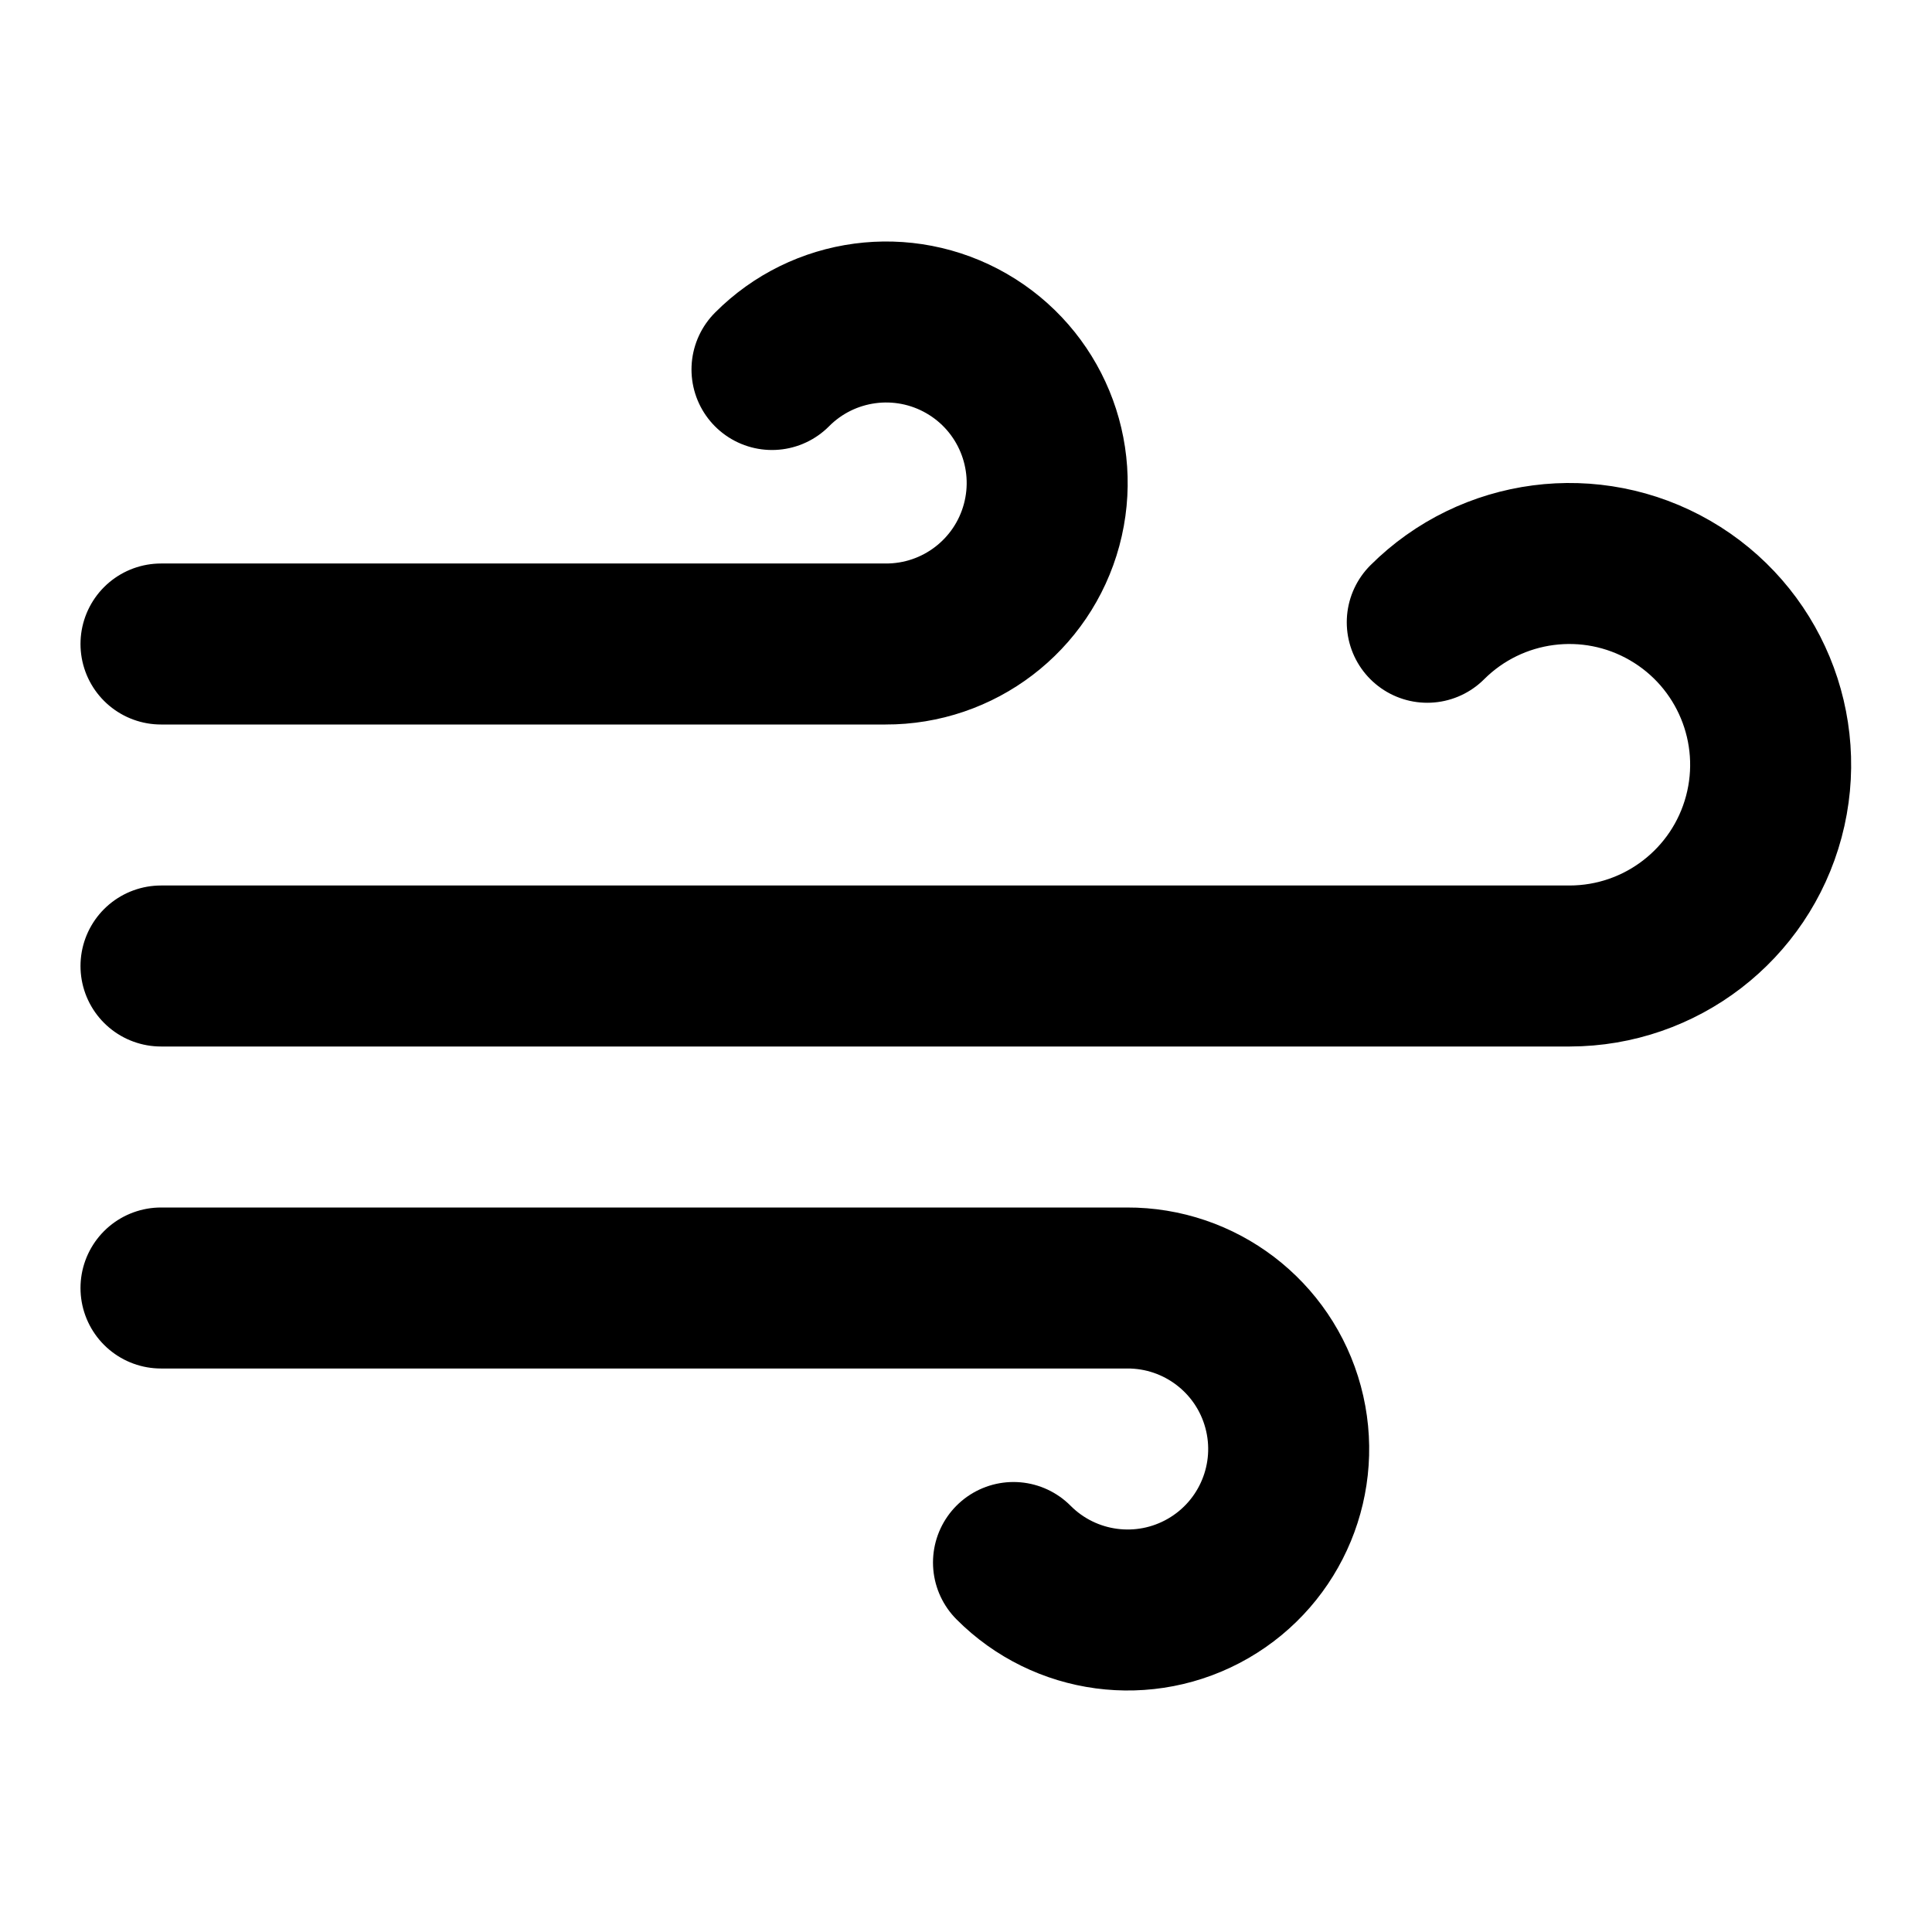
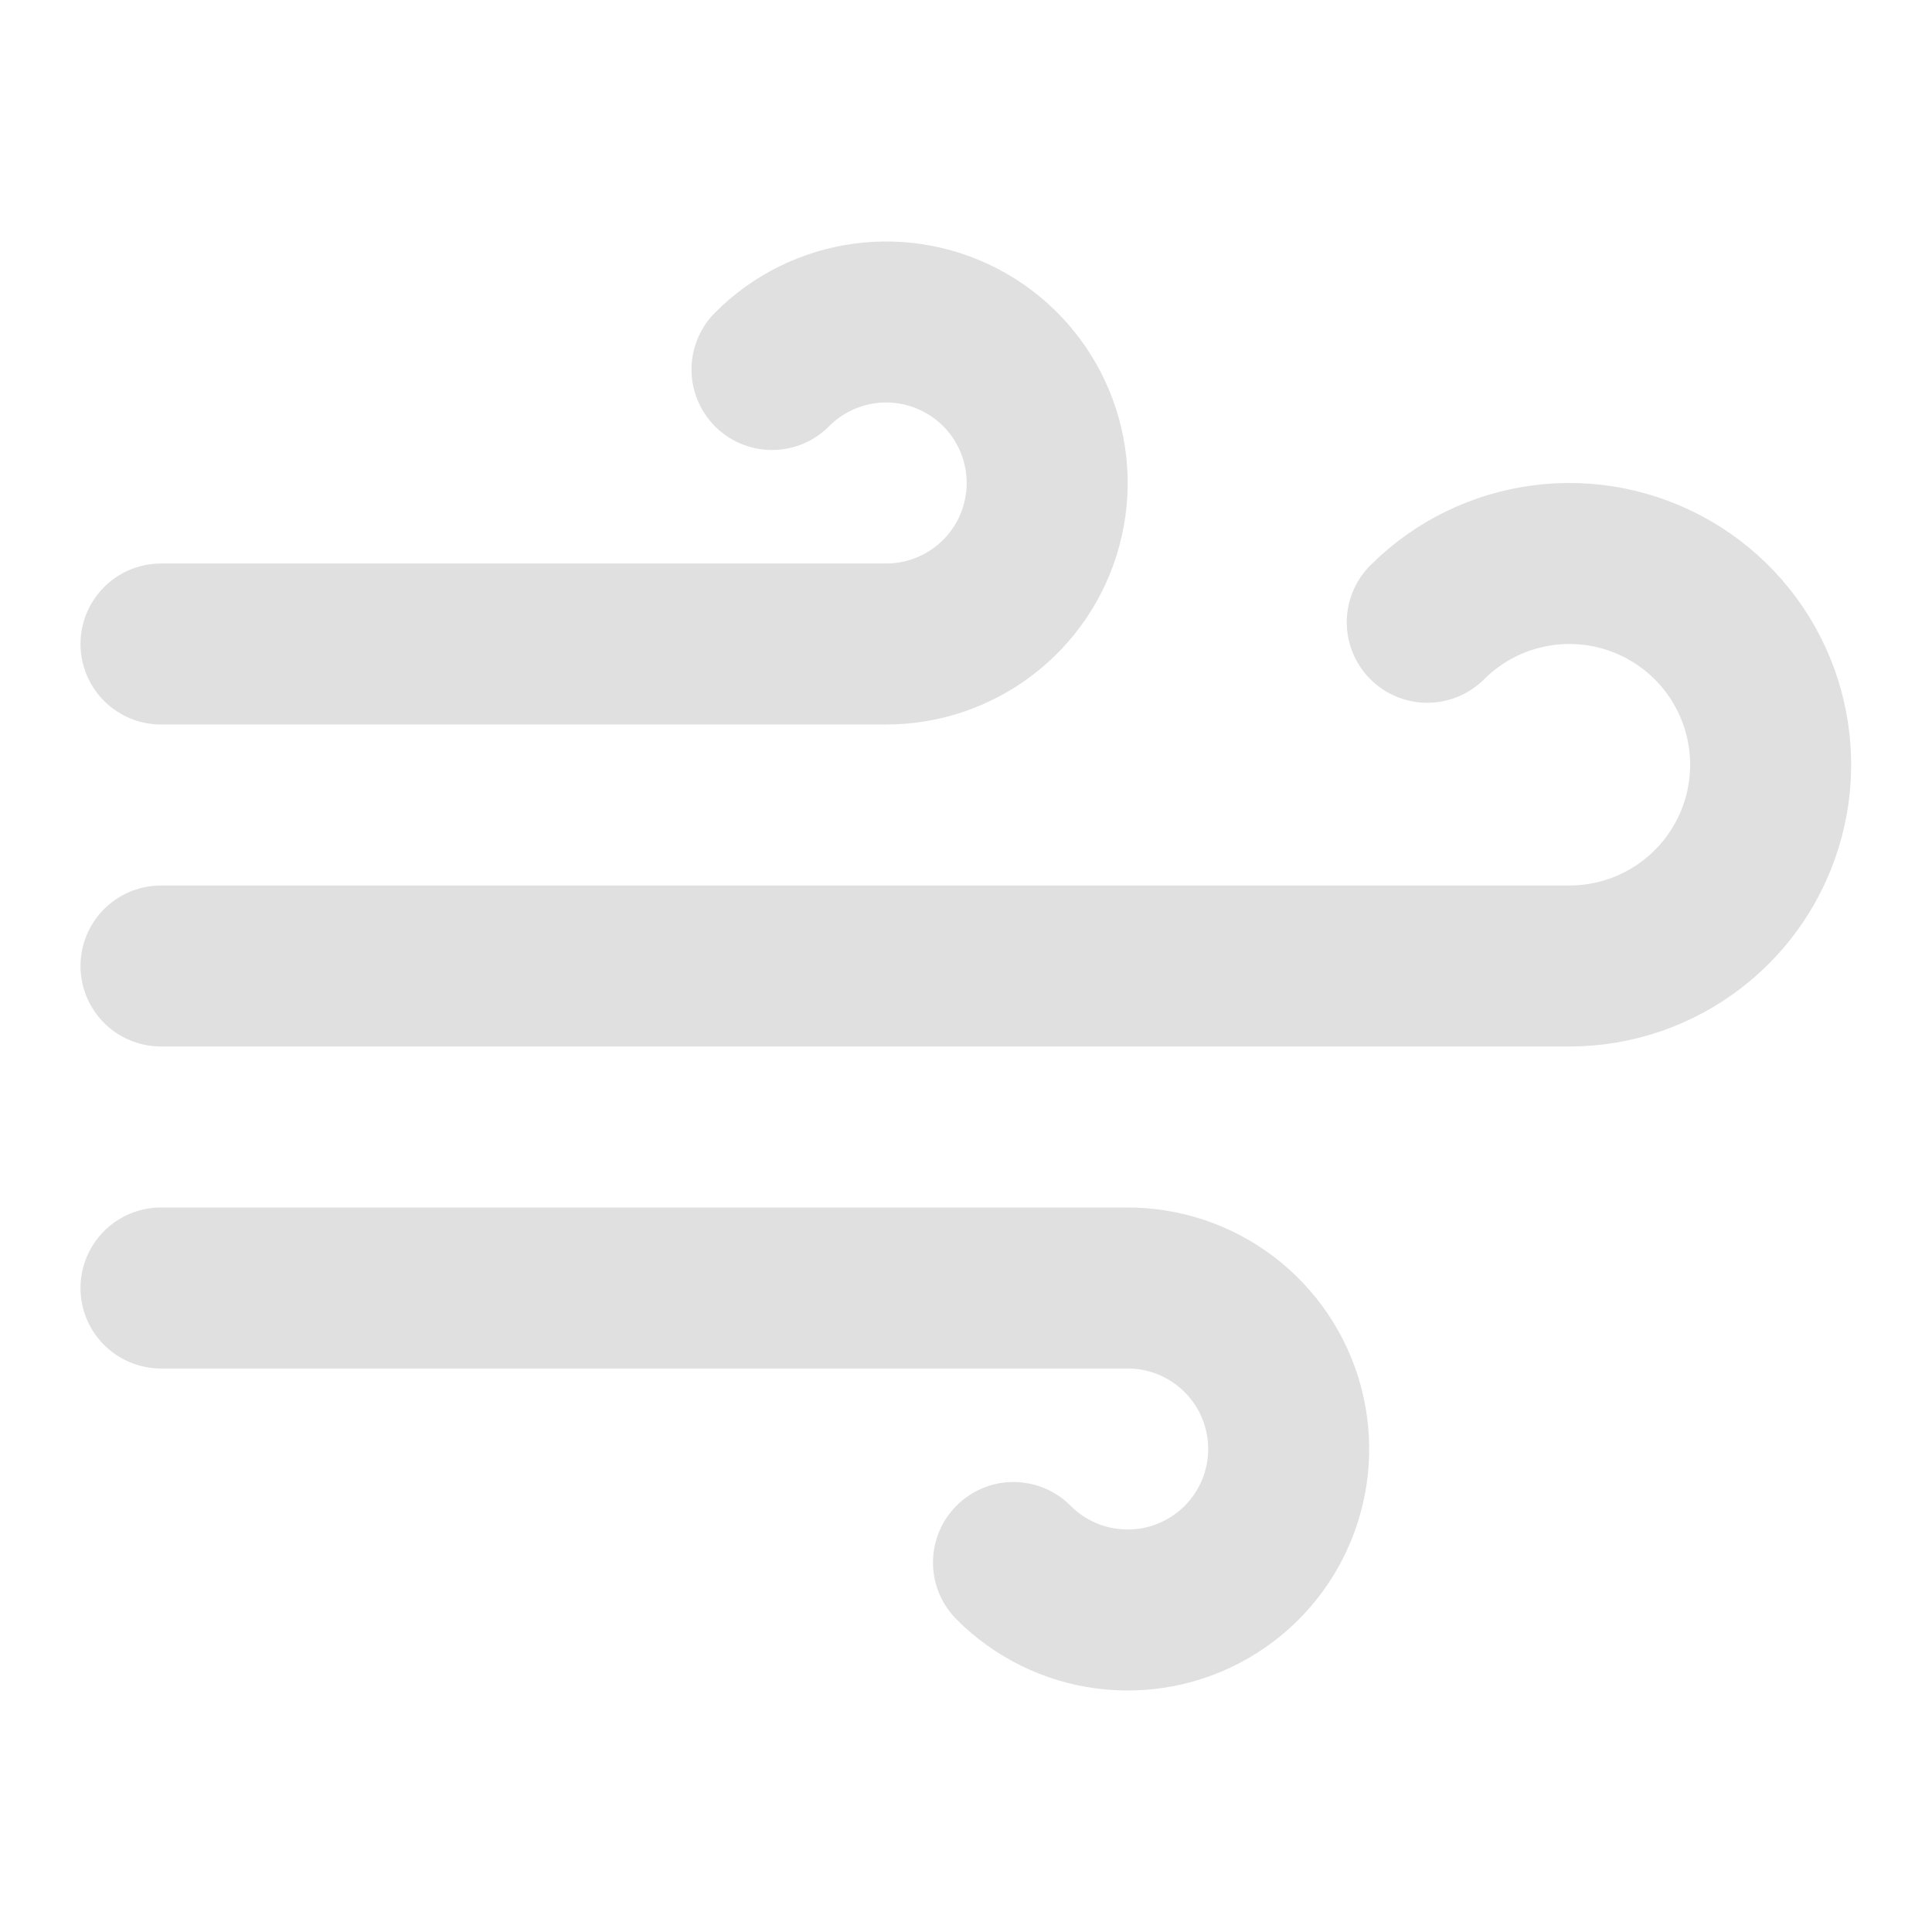
- <svg xmlns="http://www.w3.org/2000/svg" width="48" height="48" viewBox="0 0 24 24" fill="none" stroke="currentColor" stroke-width="2" stroke-linecap="round" stroke-linejoin="round" class="feather feather-wind">
+ <svg xmlns="http://www.w3.org/2000/svg" width="48" height="48" viewBox="0 0 24 24" fill="none" stroke="#e0e0e0" stroke-width="2" stroke-linecap="round" stroke-linejoin="round" class="feather feather-wind">
  <path d="M9.59 4.59A2 2 0 1 1 11 8H2m10.59 11.41A2 2 0 1 0 14 16H2m15.73-8.27A2.5 2.5 0 1 1 19.5 12H2" />
</svg>
